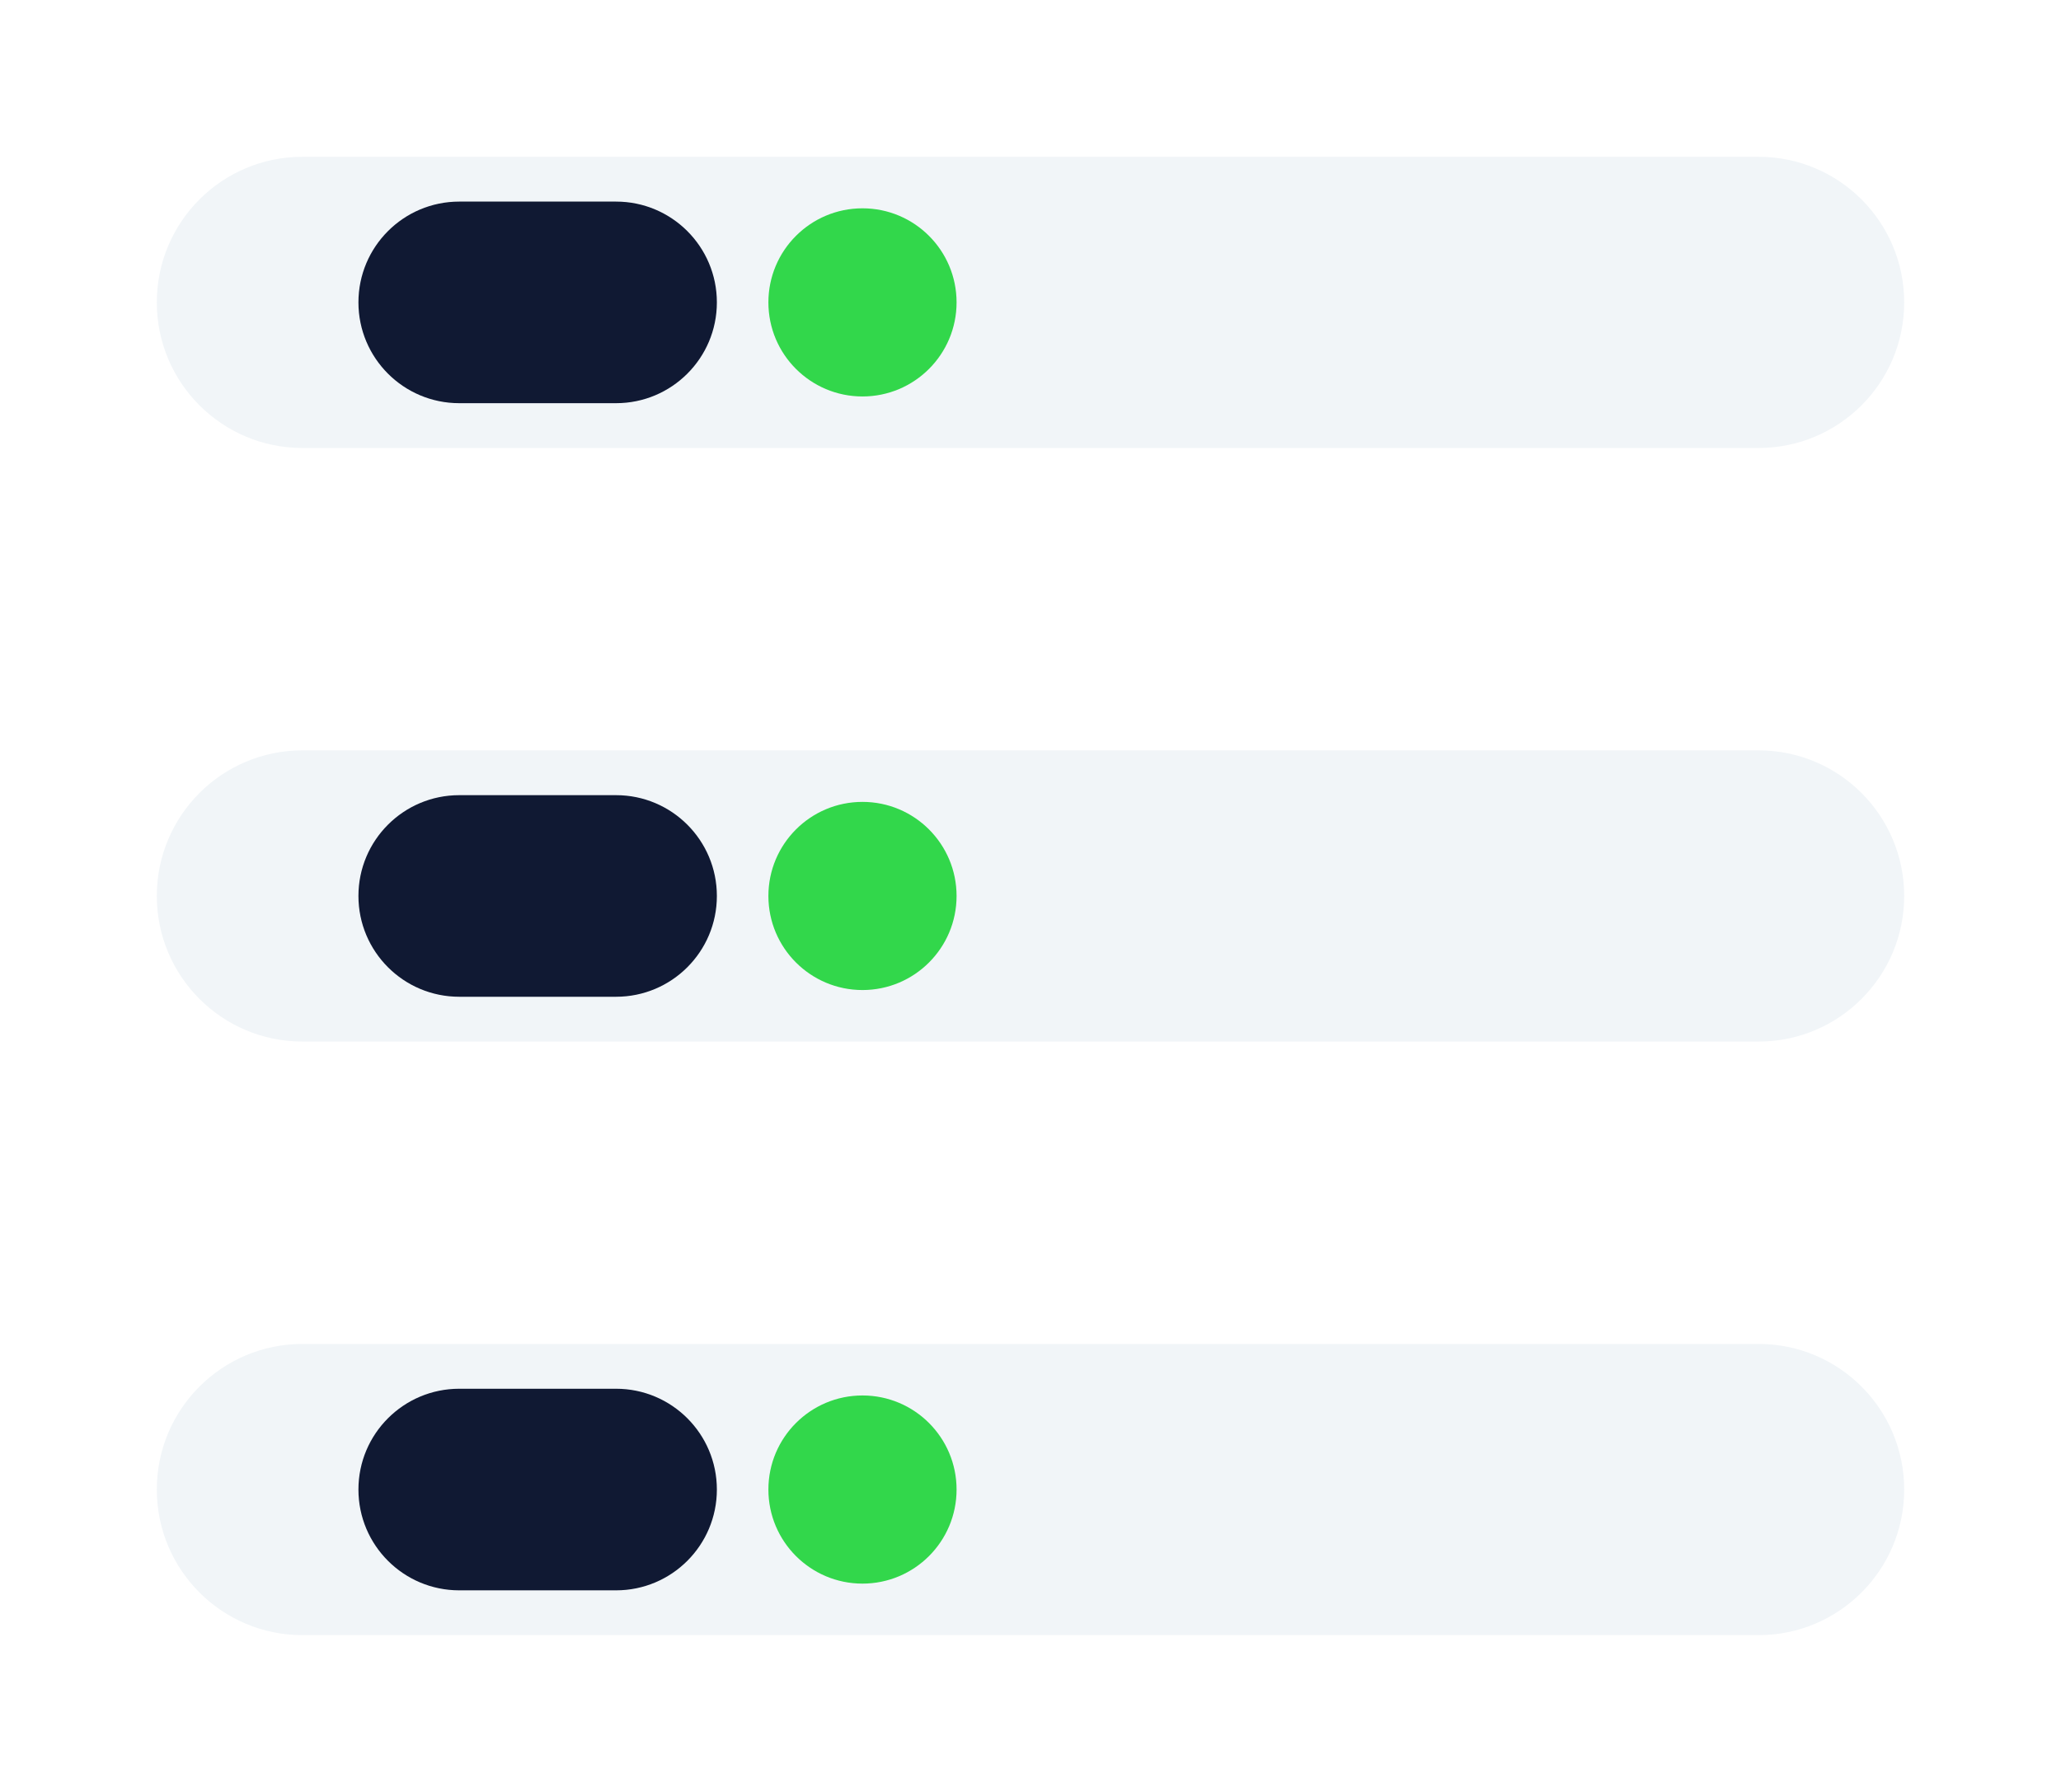
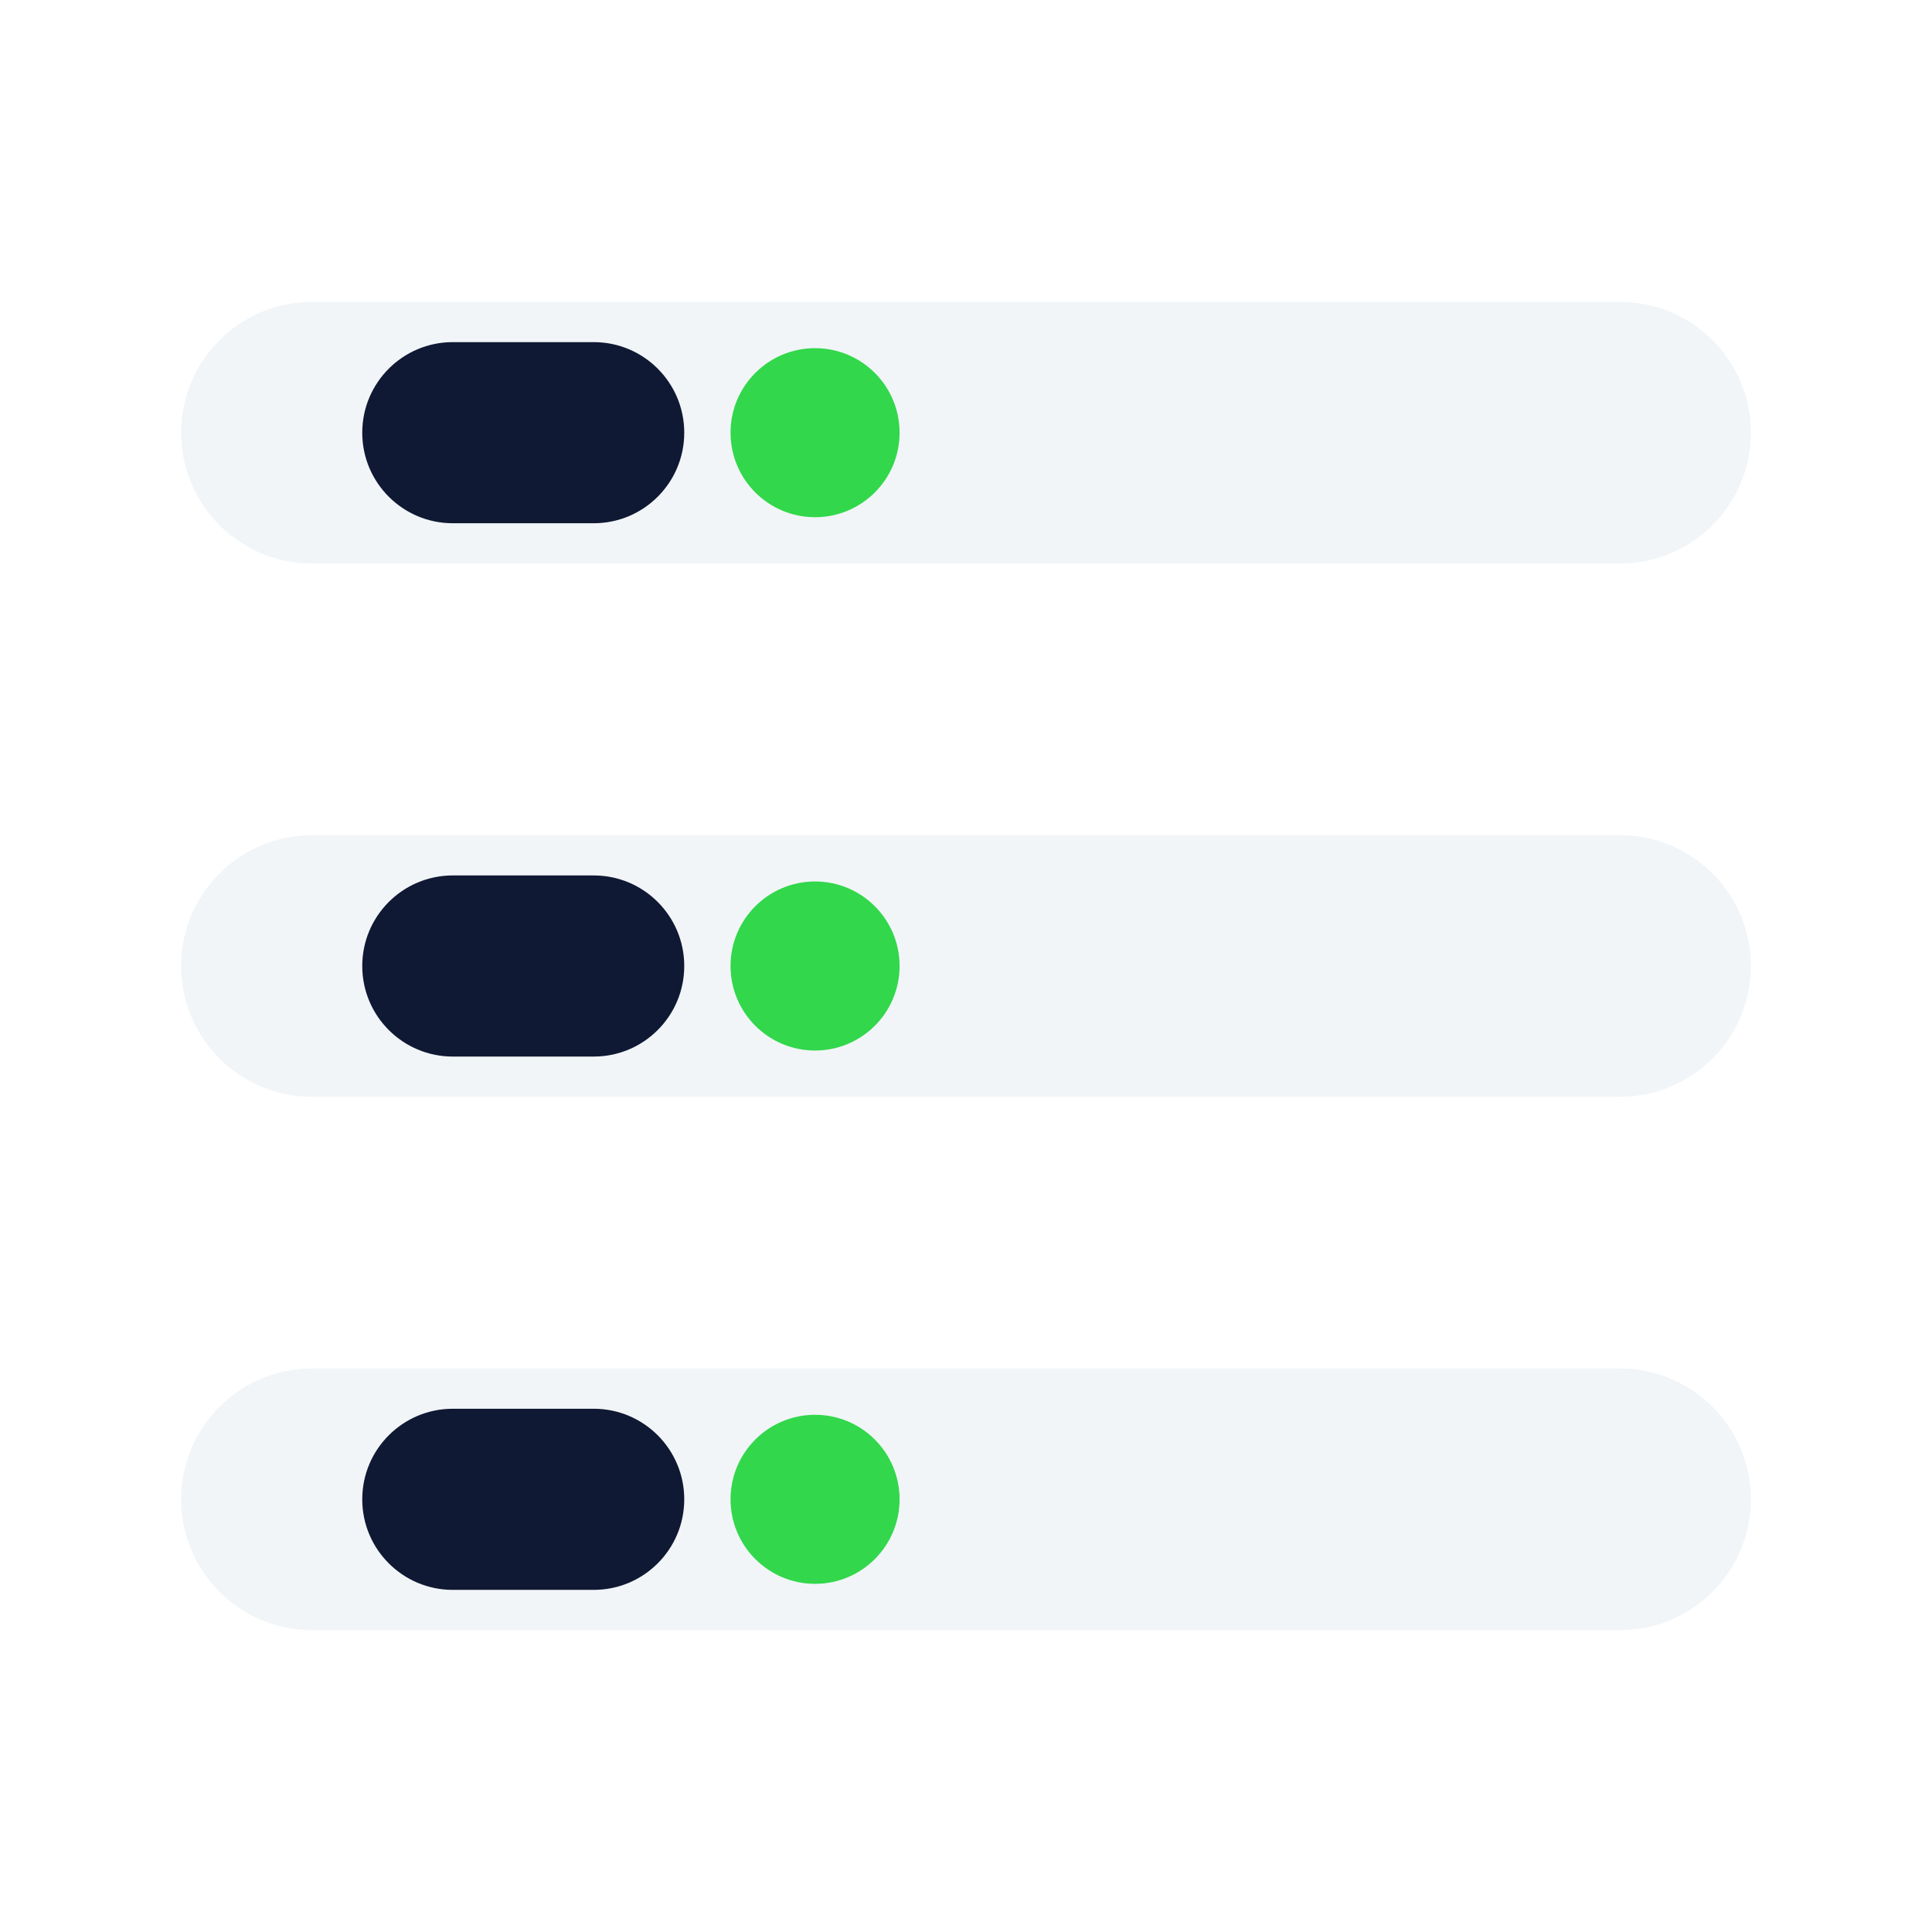
- <svg xmlns="http://www.w3.org/2000/svg" viewBox="18 24 92 80" width="92" height="80" role="img" aria-label="MacEnv tray dark appearance">
-   <rect x="25" y="31" width="78" height="13" rx="6.5" fill="#F1F5F8" />
-   <rect x="25" y="57.5" width="78" height="13" rx="6.5" fill="#F1F5F8" />
-   <rect x="25" y="84" width="78" height="13" rx="6.5" fill="#F1F5F8" />
-   <rect x="34" y="33" width="16" height="9" rx="4.5" fill="#101933" />
-   <rect x="34" y="59.5" width="16" height="9" rx="4.5" fill="#101933" />
-   <rect x="34" y="86" width="16" height="9" rx="4.5" fill="#101933" />
-   <circle cx="56.5" cy="37.5" r="4.2" fill="#32D74B" />
-   <circle cx="56.5" cy="64" r="4.2" fill="#32D74B" />
-   <circle cx="56.5" cy="90.5" r="4.2" fill="#32D74B" />
+ <svg xmlns="http://www.w3.org/2000/svg" viewBox="0 0 96 96" width="96" height="96" role="img" aria-label="MacEnv tray dark appearance">
+   <rect x="9" y="15" width="78" height="13" rx="6.5" fill="#F1F5F8" />
+   <rect x="9" y="41.5" width="78" height="13" rx="6.5" fill="#F1F5F8" />
+   <rect x="9" y="68" width="78" height="13" rx="6.5" fill="#F1F5F8" />
+   <rect x="18" y="17" width="16" height="9" rx="4.5" fill="#101933" />
+   <rect x="18" y="43.5" width="16" height="9" rx="4.5" fill="#101933" />
+   <rect x="18" y="70" width="16" height="9" rx="4.5" fill="#101933" />
+   <circle cx="40.5" cy="21.5" r="4.2" fill="#32D74B" />
+   <circle cx="40.5" cy="48" r="4.2" fill="#32D74B" />
+   <circle cx="40.5" cy="74.5" r="4.2" fill="#32D74B" />
</svg>
